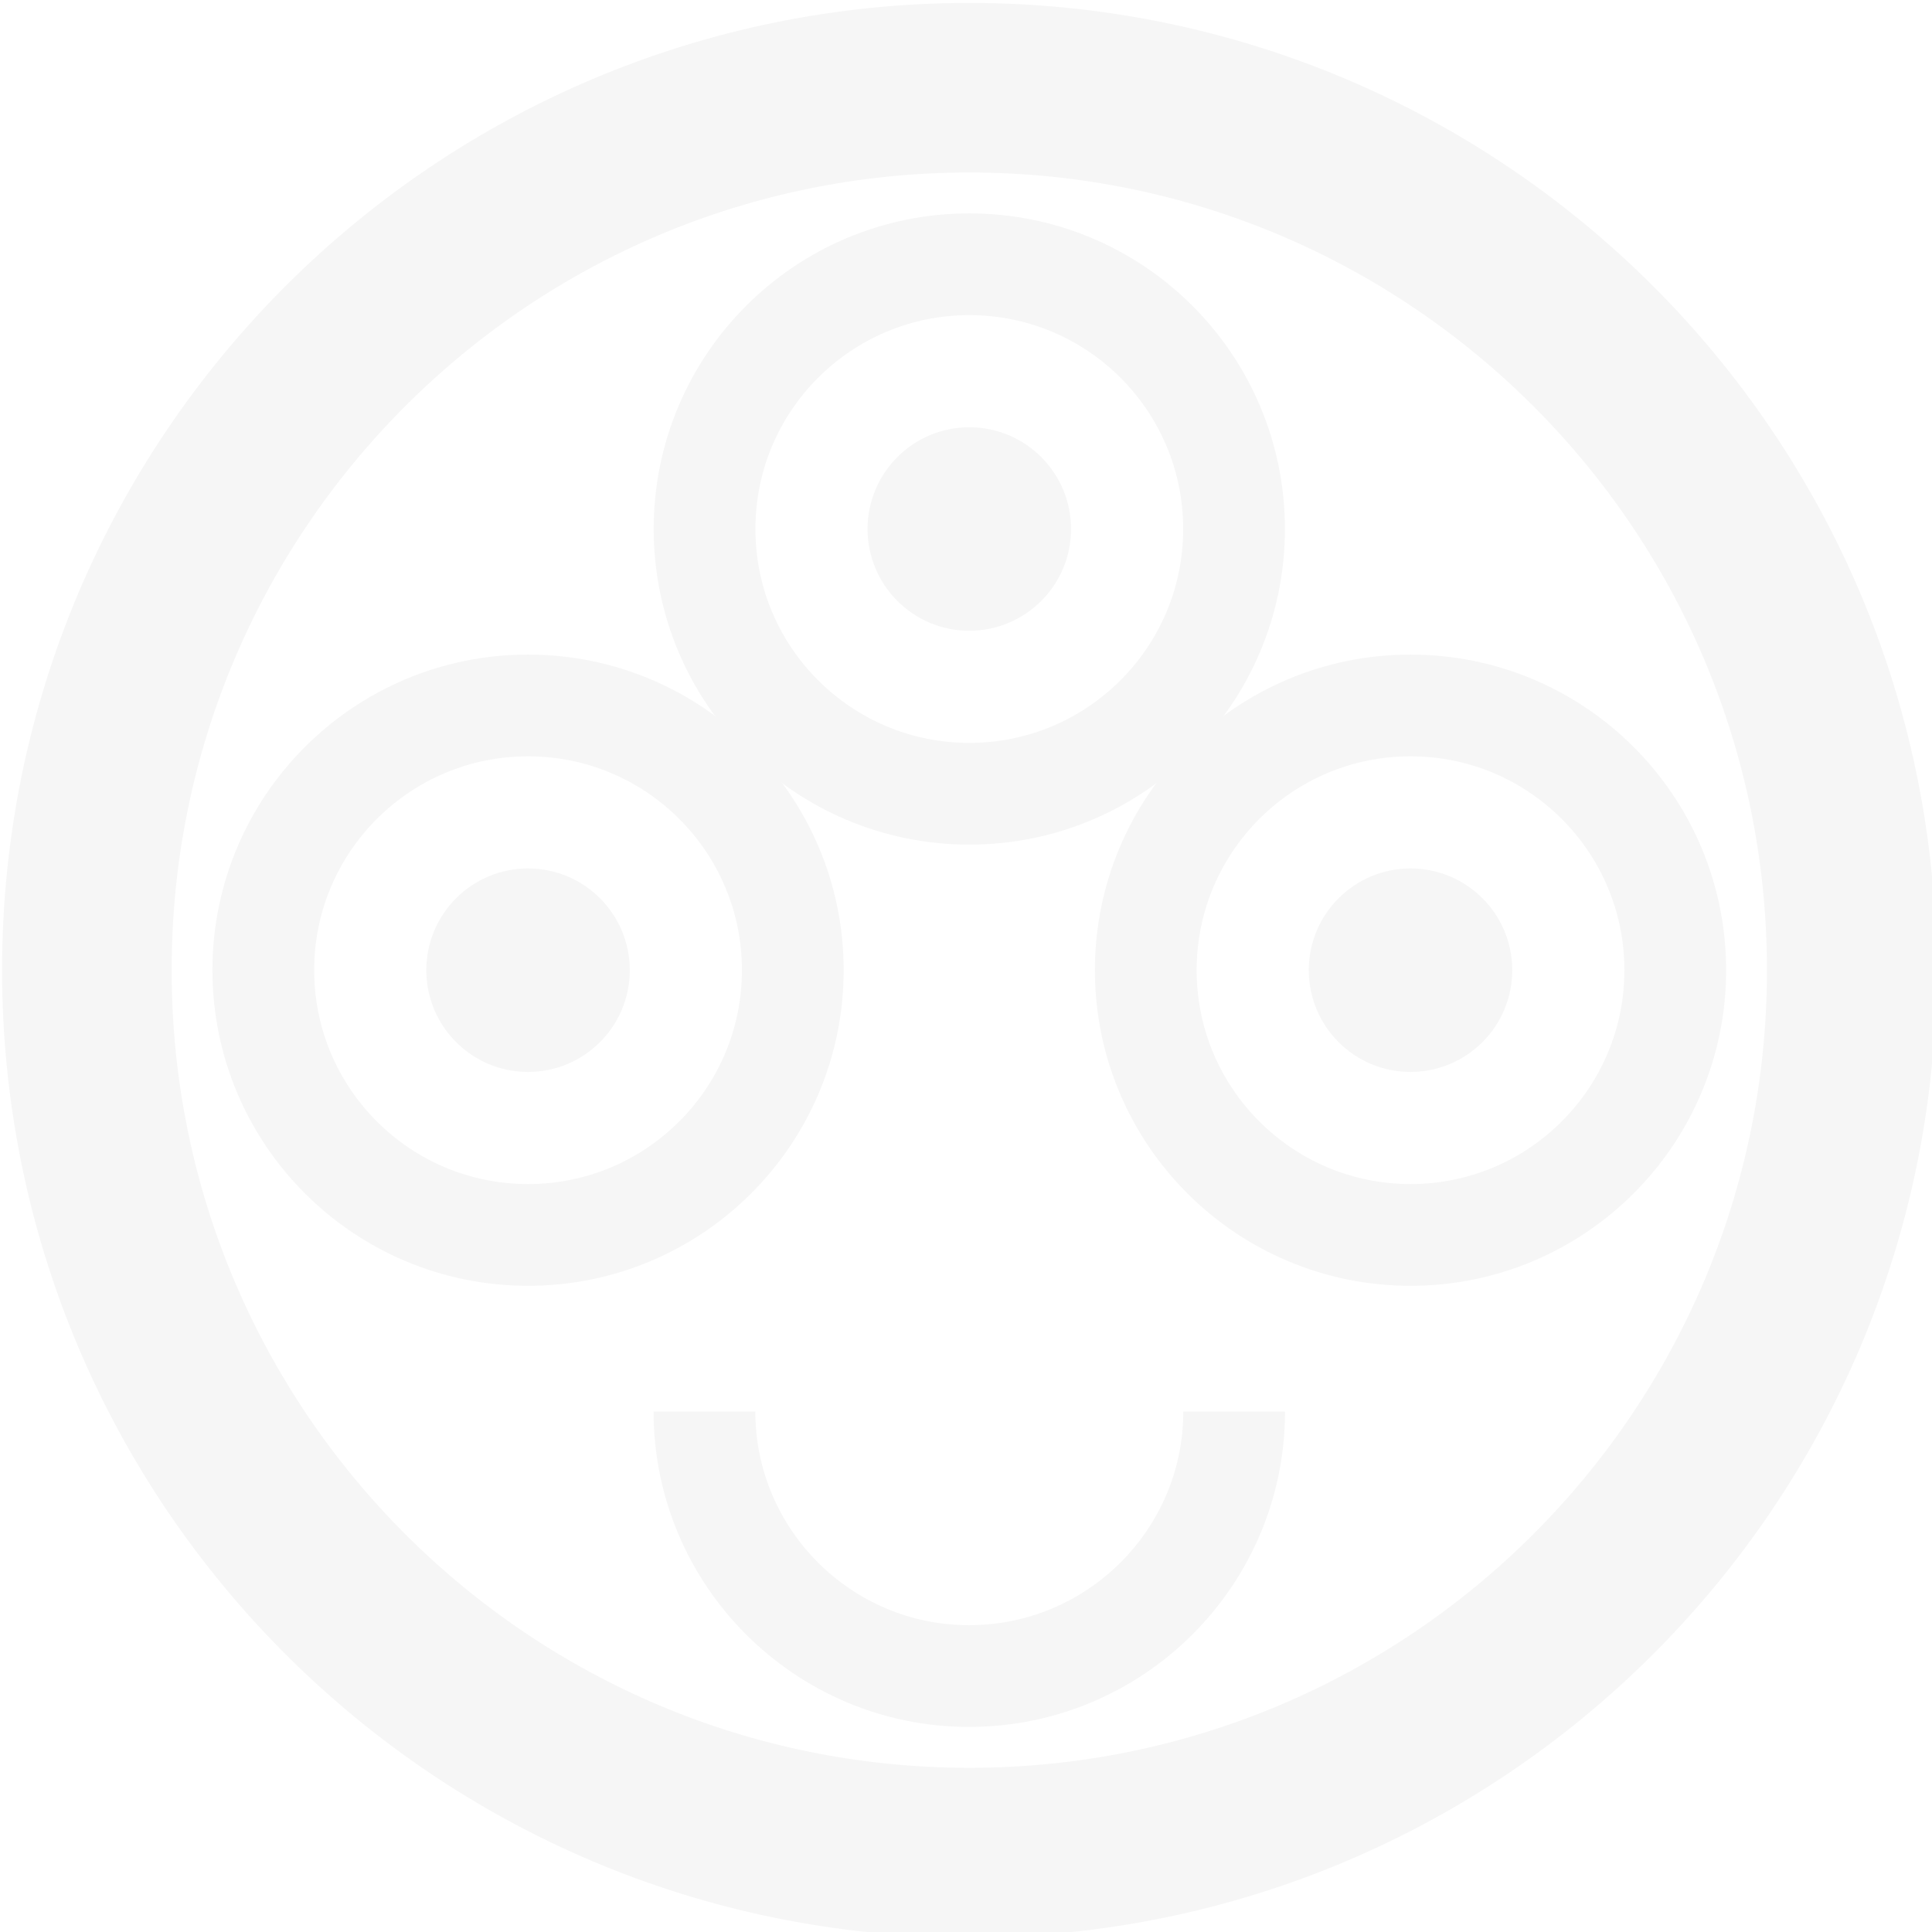
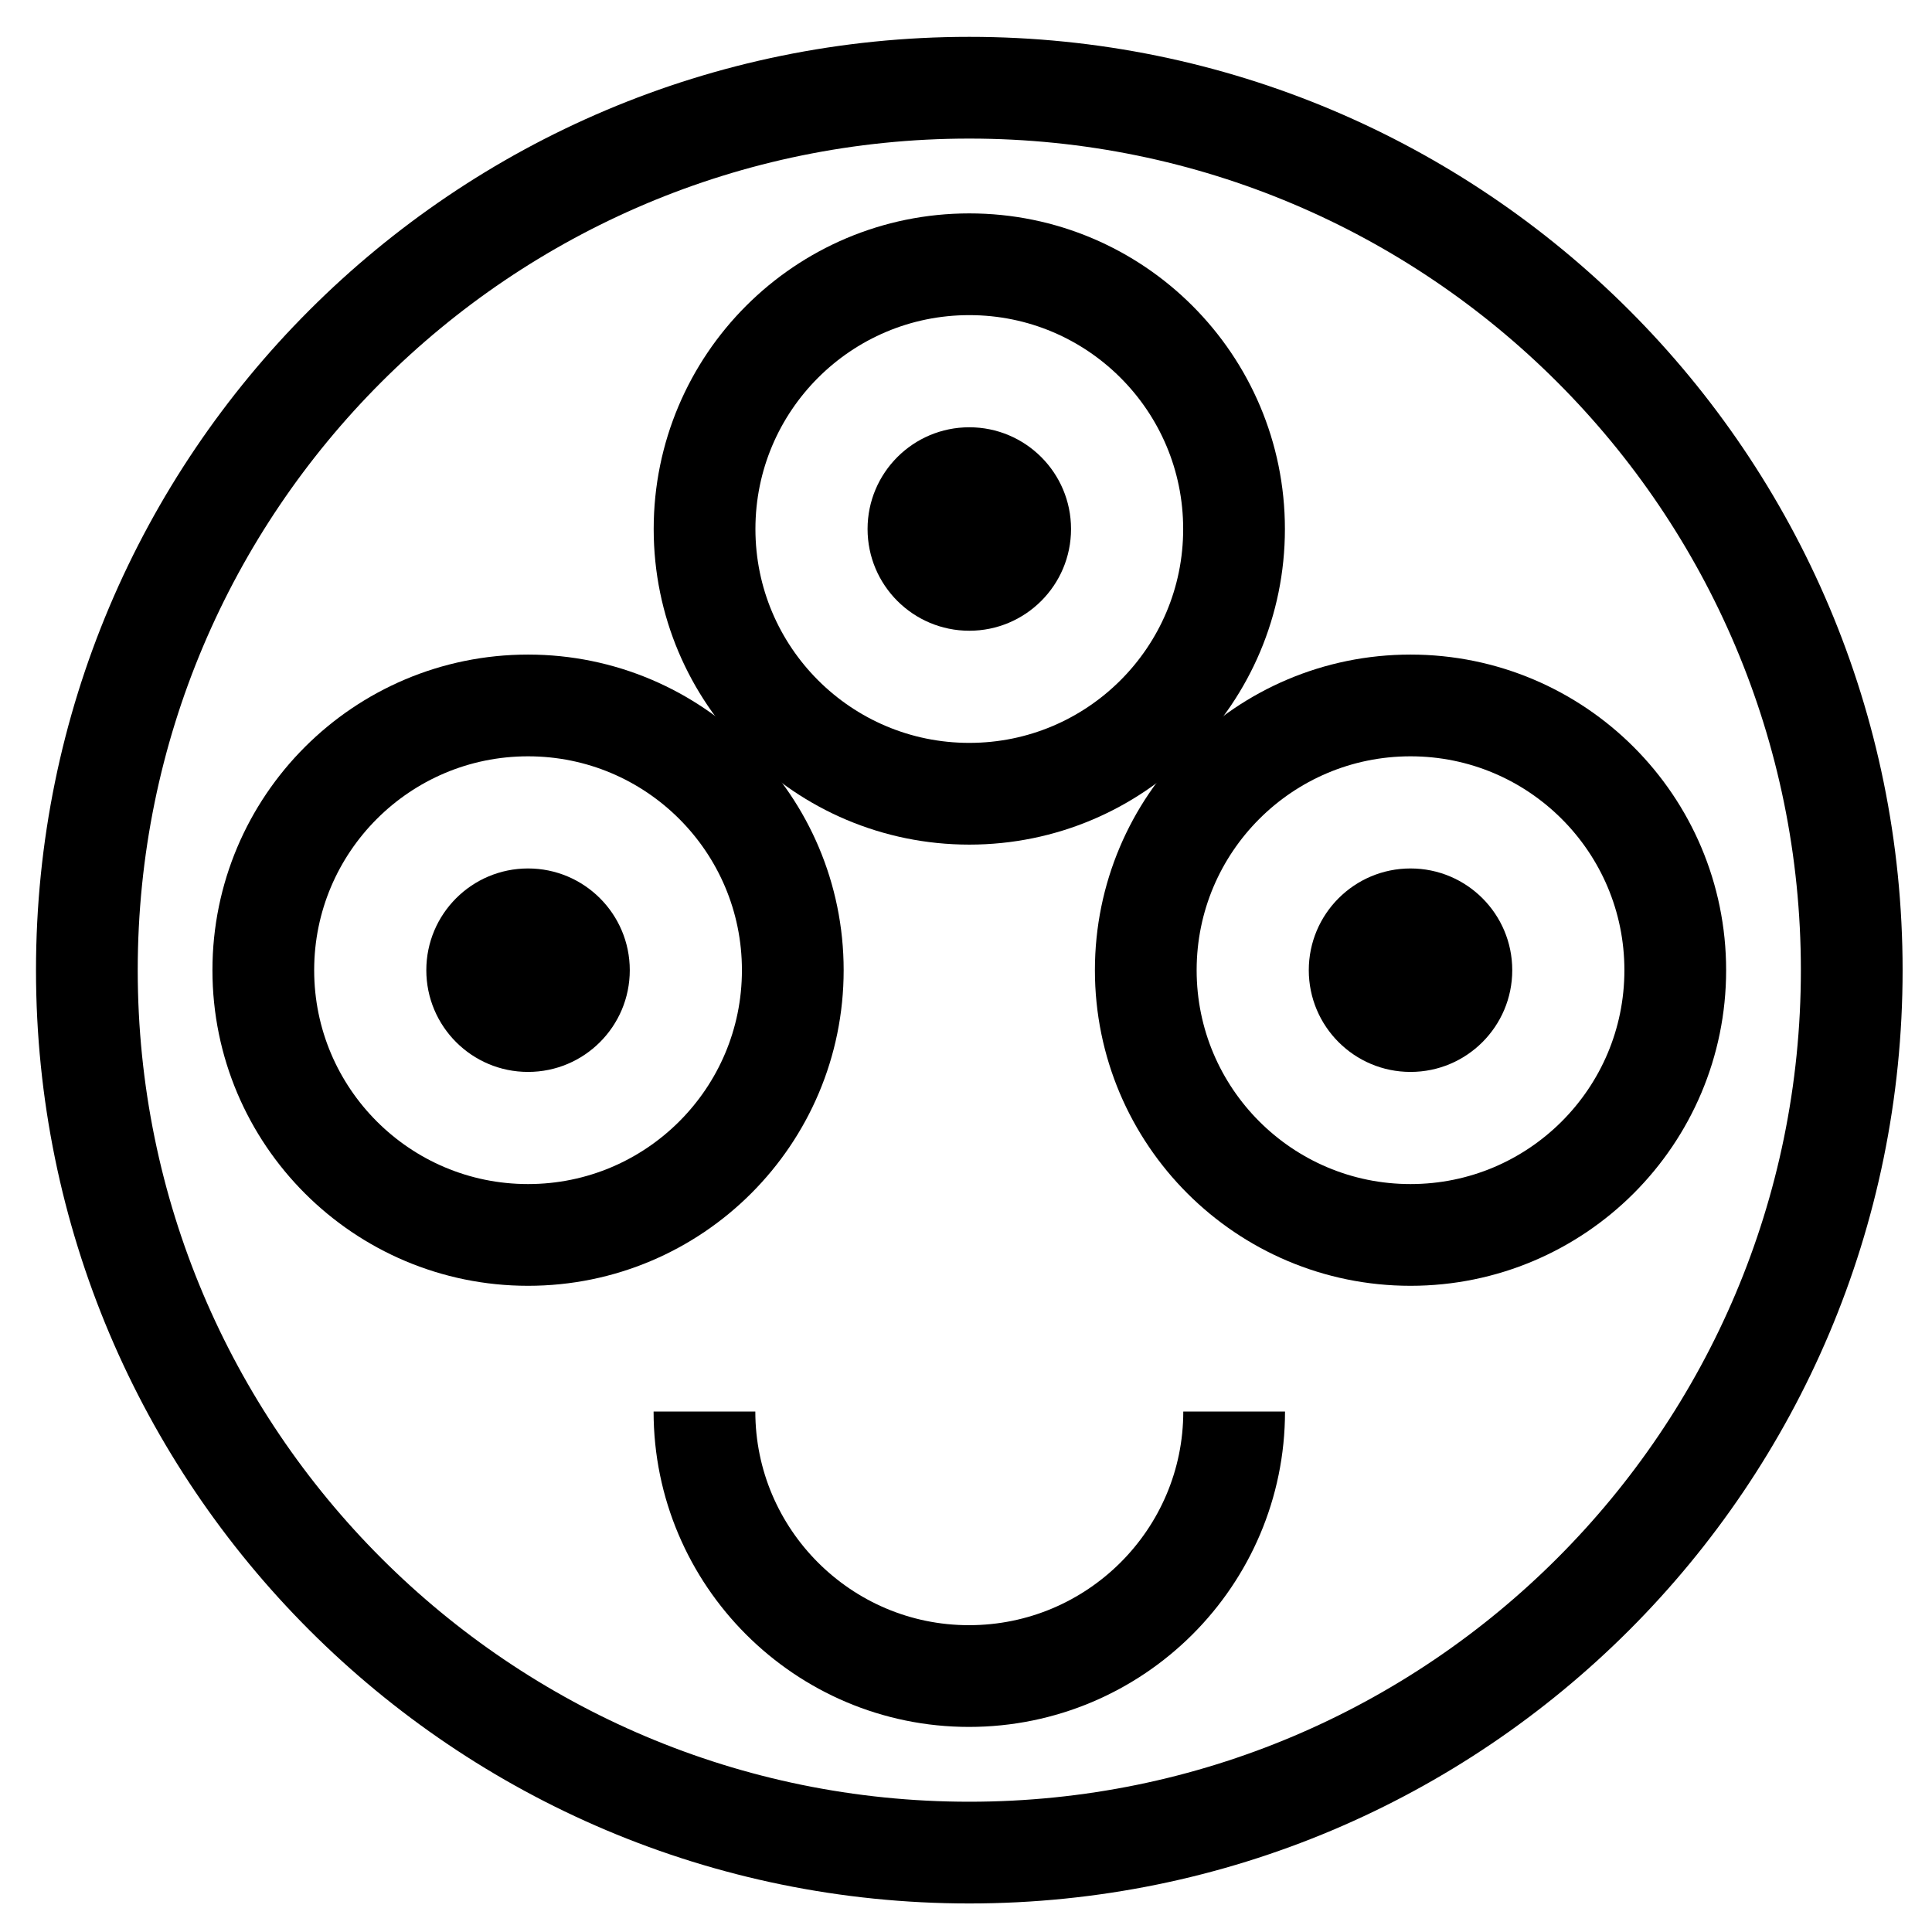
- <svg xmlns="http://www.w3.org/2000/svg" viewBox="-2 -2 105 105" preserveAspectRatio="xMidYMid">
+ <svg xmlns="http://www.w3.org/2000/svg" viewBox="-2 -2 105 105" preserveAspectRatio="xMidYMax">
  <g transform="matrix(-1.843 0 0 1.843 171.101 -11.667)">
-     <circle cx="65.34" cy="33.854" r="26.022" fill="none" stroke="#f6f6f6" stroke-width="5" stroke-miterlimit="10" />
-     <circle cx="65.34" cy="20.845" r="7.807" fill="none" stroke="#F6F6F6" stroke-width="3" stroke-miterlimit="10" />
-     <path fill="none" stroke="#F6F6F6" stroke-width="3" stroke-miterlimit="10" d="M73.15 46.87c0 4.3-3.5 7.8-7.8 7.8-4.32 0-7.82-3.5-7.82-7.8" />
-     <circle cx="52.329" cy="33.855" r="7.807" fill="none" stroke="#F6F6F6" stroke-width="3" stroke-miterlimit="10" />
-     <circle cx="78.352" cy="33.855" r="7.807" fill="none" stroke="#F6F6F6" stroke-width="3" stroke-miterlimit="10" />
-     <circle cx="65.34" cy="20.845" r="3" fill="#F6F6F6" />
-     <circle cx="52.329" cy="33.855" r="3" fill="#F6F6F6" />
-     <circle cx="78.352" cy="33.855" r="3" fill="#F6F6F6" />
+     <circle cx="65.34" cy="33.854" r="26.022" fill="none" stroke="#000000" stroke-width="3" stroke-miterlimit="10" />
+     <circle cx="65.34" cy="20.845" r="7.807" fill="none" stroke="#000000" stroke-width="3" stroke-miterlimit="10" />
+     <path fill="none" stroke="#000000" stroke-width="3" stroke-miterlimit="10" d="M73.15 46.87c0 4.3-3.5 7.8-7.8 7.8-4.32 0-7.82-3.5-7.82-7.8" />
+     <circle cx="52.329" cy="33.855" r="7.807" fill="none" stroke="#000000" stroke-width="3" stroke-miterlimit="10" />
+     <circle cx="78.352" cy="33.855" r="7.807" fill="none" stroke="#000000" stroke-width="3" stroke-miterlimit="10" />
+     <circle id="eye1" cx="65.34" cy="20.845" r="3" fill="#000000" />
+     <circle id="eye2" cx="52.329" cy="33.855" r="3" fill="#000000" />
+     <circle id="eye3" cx="78.352" cy="33.855" r="3" fill="#000000" />
  </g>
</svg>
